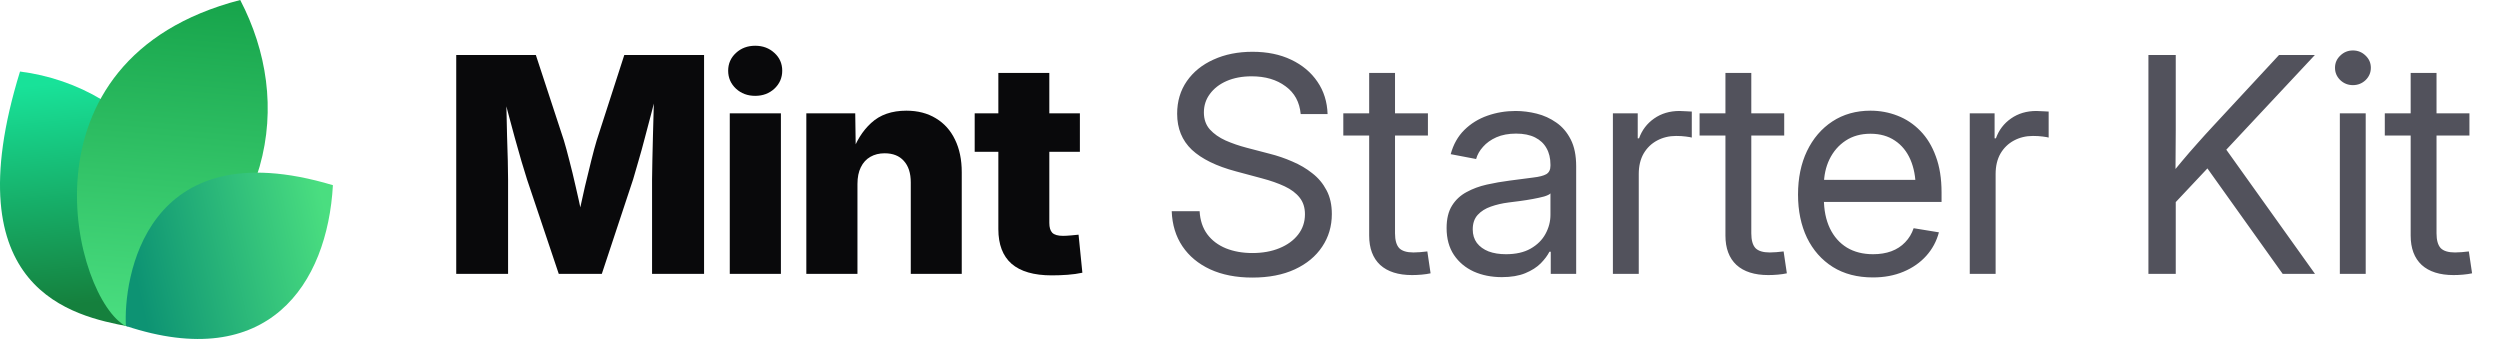
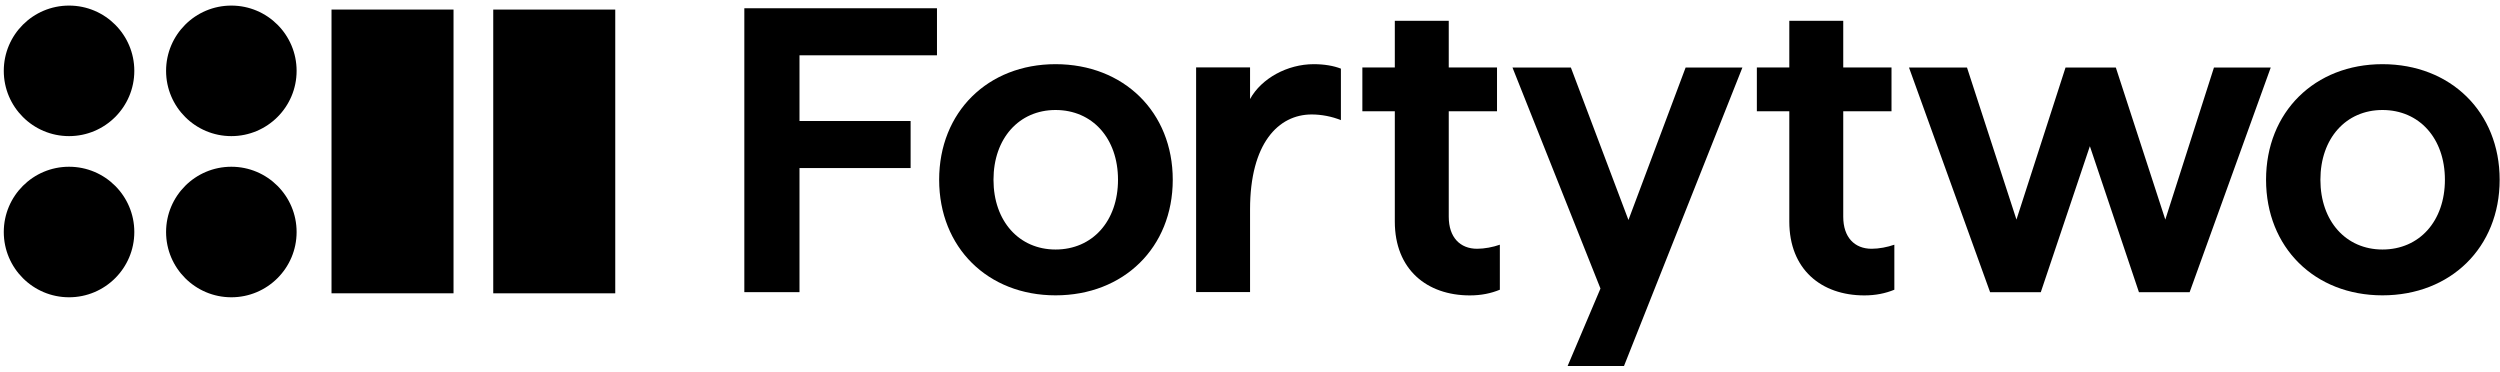
- <svg xmlns="http://www.w3.org/2000/svg" width="177" height="24" viewBox="0 0 177 24" fill="none">
-   <path d="M9.061 23.108C5.268 22.377 -3.391 20.627 1.417 5.064C9.634 6.099 16.973 14.064 9.061 23.108Z" fill="url(#paint0_linear_17557_2020)" />
-   <path d="M8.919 23.094C5.276 21.222 0.784 4.209 17.007 0C20.757 7.193 19.621 16.545 8.919 23.094Z" fill="url(#paint1_linear_17557_2020)" />
-   <path d="M8.914 23.079C8.735 19.882 10.159 9.085 23.57 13.111C23.181 20.123 18.984 26.418 8.914 23.079Z" fill="url(#paint2_linear_17557_2020)" />
-   <path d="M32.301 19.392V3.894H37.938L39.925 9.948C40.036 10.315 40.164 10.787 40.31 11.362C40.462 11.938 40.611 12.552 40.757 13.204C40.91 13.855 41.048 14.483 41.173 15.086C41.305 15.682 41.412 16.192 41.495 16.615H40.695C40.771 16.192 40.871 15.682 40.996 15.086C41.128 14.49 41.267 13.866 41.412 13.214C41.565 12.562 41.714 11.948 41.86 11.373C42.005 10.79 42.133 10.315 42.244 9.948L44.2 3.894H49.848V19.392H46.166V12.704C46.166 12.357 46.173 11.917 46.187 11.383C46.2 10.849 46.214 10.27 46.228 9.646C46.249 9.022 46.266 8.391 46.28 7.753C46.301 7.115 46.311 6.519 46.311 5.964H46.623C46.485 6.561 46.332 7.181 46.166 7.826C45.999 8.471 45.833 9.102 45.666 9.719C45.507 10.336 45.351 10.901 45.198 11.414C45.053 11.928 44.928 12.357 44.824 12.704L42.608 19.392H39.561L37.314 12.704C37.203 12.357 37.072 11.928 36.919 11.414C36.773 10.901 36.614 10.34 36.441 9.729C36.274 9.112 36.104 8.481 35.931 7.836C35.764 7.192 35.608 6.567 35.463 5.964H35.827C35.834 6.512 35.844 7.105 35.858 7.743C35.872 8.374 35.886 9.005 35.9 9.636C35.92 10.26 35.938 10.839 35.952 11.373C35.965 11.907 35.972 12.351 35.972 12.704V19.392H32.301ZM51.668 19.392V8.024H55.288V19.392H51.668ZM53.468 6.786C52.927 6.786 52.473 6.616 52.105 6.276C51.738 5.93 51.554 5.507 51.554 5.007C51.554 4.508 51.738 4.088 52.105 3.749C52.473 3.409 52.927 3.239 53.468 3.239C54.009 3.239 54.463 3.409 54.83 3.749C55.198 4.082 55.382 4.501 55.382 5.007C55.382 5.507 55.198 5.93 54.83 6.276C54.463 6.616 54.009 6.786 53.468 6.786ZM60.708 13.027V19.392H57.088V8.024H60.551L60.593 10.967H60.281C60.593 10.024 61.061 9.268 61.685 8.7C62.309 8.124 63.138 7.836 64.171 7.836C64.975 7.836 65.672 8.017 66.262 8.377C66.851 8.731 67.302 9.234 67.614 9.885C67.933 10.537 68.092 11.307 68.092 12.194V19.392H64.483V12.912C64.483 12.26 64.32 11.754 63.994 11.394C63.675 11.033 63.221 10.853 62.632 10.853C62.25 10.853 61.914 10.936 61.623 11.102C61.332 11.269 61.106 11.515 60.947 11.841C60.787 12.16 60.708 12.555 60.708 13.027ZM76.456 8.024V10.749H69.008V8.024H76.456ZM70.683 5.163H74.292V15.783C74.292 16.102 74.361 16.334 74.5 16.48C74.646 16.625 74.899 16.698 75.259 16.698C75.405 16.698 75.596 16.688 75.831 16.667C76.074 16.646 76.251 16.629 76.362 16.615L76.632 19.309C76.313 19.378 75.963 19.427 75.582 19.455C75.207 19.482 74.836 19.496 74.469 19.496C73.2 19.496 72.25 19.222 71.619 18.674C70.995 18.127 70.683 17.308 70.683 16.22V5.163Z" fill="#09090B" />
-   <path d="M88.667 19.652C87.523 19.652 86.528 19.458 85.682 19.07C84.843 18.681 84.188 18.137 83.716 17.437C83.245 16.736 82.992 15.908 82.957 14.951H84.933C84.968 15.596 85.148 16.14 85.474 16.584C85.8 17.021 86.24 17.354 86.795 17.582C87.35 17.804 87.974 17.915 88.667 17.915C89.388 17.915 90.026 17.801 90.581 17.572C91.143 17.343 91.583 17.024 91.902 16.615C92.228 16.199 92.391 15.717 92.391 15.169C92.391 14.698 92.266 14.306 92.017 13.994C91.767 13.675 91.413 13.408 90.956 13.193C90.498 12.978 89.954 12.787 89.323 12.621L87.502 12.132C86.123 11.765 85.082 11.255 84.382 10.603C83.689 9.944 83.342 9.095 83.342 8.055C83.342 7.174 83.571 6.404 84.028 5.746C84.486 5.087 85.117 4.577 85.921 4.217C86.726 3.849 87.645 3.666 88.678 3.666C89.718 3.666 90.63 3.853 91.413 4.227C92.204 4.602 92.824 5.122 93.275 5.787C93.726 6.446 93.965 7.209 93.993 8.076H92.089C92.013 7.23 91.656 6.574 91.018 6.11C90.387 5.638 89.586 5.403 88.615 5.403C87.95 5.403 87.36 5.513 86.847 5.735C86.341 5.957 85.946 6.262 85.661 6.651C85.377 7.032 85.235 7.469 85.235 7.961C85.235 8.447 85.377 8.849 85.661 9.168C85.946 9.48 86.317 9.74 86.774 9.948C87.232 10.149 87.724 10.319 88.251 10.457L89.884 10.884C90.439 11.023 90.977 11.206 91.496 11.435C92.023 11.657 92.495 11.934 92.911 12.267C93.334 12.593 93.67 12.995 93.92 13.474C94.17 13.945 94.294 14.504 94.294 15.149C94.294 16.015 94.066 16.788 93.608 17.468C93.157 18.148 92.512 18.681 91.673 19.07C90.834 19.458 89.832 19.652 88.667 19.652ZM101.097 8.024V9.594H95.106V8.024H101.097ZM96.937 5.163H98.767V16.521C98.767 17 98.865 17.347 99.059 17.562C99.26 17.77 99.6 17.874 100.078 17.874C100.21 17.874 100.366 17.867 100.546 17.853C100.733 17.832 100.903 17.815 101.056 17.801L101.285 19.351C101.097 19.392 100.886 19.423 100.65 19.444C100.414 19.465 100.189 19.475 99.974 19.475C98.996 19.475 98.244 19.236 97.717 18.758C97.197 18.272 96.937 17.579 96.937 16.677V5.163ZM106.33 19.621C105.595 19.621 104.932 19.489 104.343 19.226C103.754 18.955 103.285 18.564 102.939 18.05C102.592 17.53 102.419 16.896 102.419 16.147C102.419 15.495 102.547 14.965 102.804 14.556C103.06 14.146 103.403 13.828 103.833 13.599C104.263 13.363 104.742 13.186 105.269 13.068C105.796 12.95 106.333 12.857 106.881 12.787C107.574 12.69 108.132 12.617 108.555 12.569C108.978 12.52 109.287 12.441 109.481 12.33C109.675 12.212 109.772 12.014 109.772 11.737V11.654C109.772 11.203 109.679 10.815 109.492 10.489C109.311 10.163 109.041 9.91 108.68 9.729C108.32 9.549 107.872 9.459 107.338 9.459C106.805 9.459 106.34 9.546 105.945 9.719C105.556 9.892 105.241 10.118 104.998 10.395C104.755 10.665 104.593 10.953 104.509 11.258L102.71 10.915C102.897 10.222 103.22 9.65 103.677 9.199C104.135 8.748 104.679 8.412 105.31 8.19C105.941 7.968 106.607 7.857 107.307 7.857C107.8 7.857 108.295 7.92 108.795 8.044C109.301 8.169 109.765 8.381 110.188 8.679C110.611 8.97 110.951 9.369 111.208 9.875C111.464 10.374 111.593 11.005 111.593 11.768V19.392H109.793V17.822H109.7C109.568 18.085 109.363 18.359 109.086 18.643C108.809 18.921 108.444 19.153 107.994 19.34C107.543 19.527 106.988 19.621 106.33 19.621ZM106.621 17.998C107.321 17.998 107.904 17.867 108.368 17.603C108.84 17.333 109.19 16.986 109.419 16.563C109.654 16.133 109.772 15.682 109.772 15.211V13.692C109.703 13.769 109.554 13.841 109.325 13.911C109.096 13.973 108.829 14.032 108.524 14.088C108.226 14.143 107.921 14.192 107.609 14.233C107.304 14.275 107.033 14.309 106.798 14.337C106.354 14.393 105.938 14.49 105.549 14.628C105.168 14.76 104.86 14.954 104.624 15.211C104.388 15.467 104.27 15.811 104.27 16.241C104.27 16.615 104.367 16.934 104.561 17.198C104.762 17.461 105.04 17.662 105.393 17.801C105.747 17.933 106.156 17.998 106.621 17.998ZM114.193 19.392V8.024H115.951V9.792H116.045C116.253 9.209 116.61 8.741 117.116 8.388C117.622 8.034 118.219 7.857 118.905 7.857C119.058 7.857 119.217 7.864 119.384 7.878C119.55 7.885 119.682 7.892 119.779 7.899V9.74C119.716 9.719 119.578 9.695 119.363 9.667C119.155 9.639 118.922 9.625 118.666 9.625C118.174 9.625 117.726 9.733 117.324 9.948C116.922 10.163 116.603 10.471 116.367 10.874C116.138 11.276 116.024 11.758 116.024 12.319V19.392H114.193ZM126.322 8.024V9.594H120.33V8.024H126.322ZM122.161 5.163H123.992V16.521C123.992 17 124.089 17.347 124.283 17.562C124.484 17.77 124.824 17.874 125.302 17.874C125.434 17.874 125.59 17.867 125.77 17.853C125.958 17.832 126.127 17.815 126.28 17.801L126.509 19.351C126.322 19.392 126.11 19.423 125.874 19.444C125.639 19.465 125.413 19.475 125.198 19.475C124.221 19.475 123.468 19.236 122.941 18.758C122.421 18.272 122.161 17.579 122.161 16.677V5.163ZM132.604 19.642C131.502 19.642 130.555 19.396 129.765 18.903C128.974 18.404 128.364 17.714 127.934 16.834C127.511 15.946 127.3 14.927 127.3 13.775C127.3 12.611 127.511 11.584 127.934 10.697C128.364 9.802 128.964 9.102 129.734 8.596C130.51 8.089 131.408 7.836 132.428 7.836C133.1 7.836 133.738 7.954 134.341 8.19C134.952 8.426 135.489 8.783 135.954 9.261C136.425 9.74 136.793 10.343 137.056 11.071C137.327 11.792 137.462 12.645 137.462 13.63V14.296H128.433V12.735H136.463L135.631 13.297C135.631 12.541 135.506 11.876 135.257 11.3C135.007 10.725 134.643 10.277 134.165 9.958C133.686 9.632 133.107 9.469 132.428 9.469C131.748 9.469 131.162 9.632 130.67 9.958C130.177 10.284 129.796 10.725 129.526 11.279C129.262 11.827 129.13 12.441 129.13 13.12V14.046C129.13 14.864 129.273 15.572 129.557 16.168C129.841 16.757 130.243 17.211 130.763 17.53C131.283 17.842 131.901 17.998 132.615 17.998C133.093 17.998 133.523 17.929 133.905 17.79C134.293 17.645 134.619 17.433 134.882 17.156C135.153 16.879 135.354 16.546 135.486 16.157L137.275 16.449C137.108 17.08 136.81 17.634 136.38 18.113C135.95 18.591 135.413 18.966 134.768 19.236C134.123 19.507 133.402 19.642 132.604 19.642ZM139.459 19.392V8.024H141.217V9.792H141.311C141.519 9.209 141.876 8.741 142.382 8.388C142.888 8.034 143.485 7.857 144.171 7.857C144.324 7.857 144.483 7.864 144.649 7.878C144.816 7.885 144.948 7.892 145.045 7.899V9.74C144.982 9.719 144.844 9.695 144.629 9.667C144.421 9.639 144.188 9.625 143.932 9.625C143.439 9.625 142.992 9.733 142.59 9.948C142.188 10.163 141.869 10.471 141.633 10.874C141.404 11.276 141.29 11.758 141.29 12.319V19.392H139.459ZM153.429 14.961V12.715C153.783 12.257 154.136 11.82 154.49 11.404C154.844 10.981 155.204 10.565 155.572 10.156C155.939 9.74 156.314 9.327 156.695 8.918L161.355 3.894H163.893L157.277 10.967H157.184L153.429 14.961ZM152.108 19.392V3.894H154.043V9.241L154.022 12.559L154.043 13.505V19.392H152.108ZM161.615 19.392L155.967 11.477L157.173 9.969L163.903 19.392H161.615ZM165.661 19.392V8.024H167.492V19.392H165.661ZM166.587 6.027C166.24 6.027 165.942 5.909 165.692 5.673C165.443 5.43 165.318 5.139 165.318 4.799C165.318 4.459 165.443 4.172 165.692 3.936C165.942 3.693 166.24 3.572 166.587 3.572C166.934 3.572 167.232 3.693 167.482 3.936C167.731 4.172 167.856 4.459 167.856 4.799C167.856 5.139 167.731 5.43 167.482 5.673C167.232 5.909 166.934 6.027 166.587 6.027ZM174.836 8.024V9.594H168.844V8.024H174.836ZM170.675 5.163H172.506V16.521C172.506 17 172.603 17.347 172.797 17.562C172.998 17.77 173.338 17.874 173.816 17.874C173.948 17.874 174.104 17.867 174.284 17.853C174.472 17.832 174.641 17.815 174.794 17.801L175.023 19.351C174.836 19.392 174.624 19.423 174.388 19.444C174.153 19.465 173.927 19.475 173.712 19.475C172.735 19.475 171.982 19.236 171.455 18.758C170.935 18.272 170.675 17.579 170.675 16.677V5.163Z" fill="#52525C" />
-   <defs>
-     <linearGradient id="paint0_linear_17557_2020" x1="3.776" y1="5.916" x2="5.232" y2="21.559" gradientUnits="userSpaceOnUse">
-       <stop stop-color="#18E299" />
-       <stop offset="1" stop-color="#15803D" />
-     </linearGradient>
-     <linearGradient id="paint1_linear_17557_2020" x1="12.171" y1="-0.718" x2="10.19" y2="22.983" gradientUnits="userSpaceOnUse">
-       <stop stop-color="#16A34A" />
-       <stop offset="1" stop-color="#4ADE80" />
-     </linearGradient>
-     <linearGradient id="paint2_linear_17557_2020" x1="23.133" y1="15.353" x2="9.338" y2="18.52" gradientUnits="userSpaceOnUse">
-       <stop stop-color="#4ADE80" />
-       <stop offset="1" stop-color="#0D9373" />
-     </linearGradient>
-   </defs>
+ <svg xmlns="http://www.w3.org/2000/svg" width="330" height="49" class="xl:w-auto w-[211px]" viewBox="0 0 330 49" fill="none">
+   <path d="M314.484 38.985C305.543 38.985 299.119 32.668 299.119 23.728C299.119 14.788 305.543 8.471 314.484 8.471C323.477 8.471 329.955 14.788 329.955 23.728C329.955 32.668 323.477 38.985 314.484 38.985ZM314.484 32.936C319.355 32.936 322.728 29.189 322.728 23.728C322.728 18.267 319.355 14.52 314.484 14.52C309.665 14.52 306.293 18.267 306.293 23.728C306.293 29.189 309.665 32.936 314.484 32.936Z" fill="black" />
+   <path d="M262.693 38.568L251.986 8.91H259.642L266.173 28.986L272.651 8.91H279.289L285.82 28.986L292.244 8.91H299.739L289.032 38.568H282.34L275.863 19.296L269.385 38.568H262.693Z" fill="black" />
+   <path d="M246.092 38.993C240.417 38.993 236.188 35.567 236.188 29.25V14.688H231.905V8.906H236.188V2.75H243.308V8.906H249.679V14.688H243.308V28.607C243.308 31.337 244.807 32.837 247.056 32.837C248.019 32.837 249.143 32.622 250.054 32.301V38.243C248.876 38.725 247.591 38.993 246.092 38.993Z" fill="black" />
+   <path d="M206.925 48.312L211.262 38.087L199.645 8.91H207.354L214.955 29.039L222.504 8.91H229.999L214.367 48.312H206.925Z" fill="black" />
+   <path d="M194.019 38.993C188.344 38.993 184.115 35.567 184.115 29.25V14.688H179.832V8.906H184.115V2.75H191.235V8.906H197.606V14.688H191.235V28.607C191.235 31.337 192.734 32.837 194.982 32.837C195.946 32.837 197.07 32.622 197.98 32.301V38.243C196.803 38.725 195.518 38.993 194.019 38.993Z" fill="black" />
+   <path d="M157.887 38.557V8.899H165.007V13.075C166.506 10.344 169.932 8.471 173.412 8.471C174.804 8.471 176.035 8.685 176.999 9.06V15.858C175.821 15.377 174.429 15.109 173.144 15.109C168.754 15.109 165.007 18.91 165.007 27.636V38.557H157.887Z" fill="black" />
+   <path d="M139.332 38.985C130.392 38.985 123.968 32.668 123.968 23.728C123.968 14.788 130.392 8.471 139.332 8.471C148.326 8.471 154.804 14.788 154.804 23.728C154.804 32.668 148.326 38.985 139.332 38.985ZM139.332 32.936C144.204 32.936 147.577 29.189 147.577 23.728C147.577 18.267 144.204 14.52 139.332 14.52C134.514 14.52 131.141 18.267 131.141 23.728C131.141 29.189 134.514 32.936 139.332 32.936Z" fill="black" />
+   <path d="M98.252 38.564V1.09H123.681V7.3H105.533V15.973H120.201V22.183H105.533V38.564H98.252Z" fill="black" />
+   <rect x="81.214" y="1.264" width="37.454" height="16.105" transform="rotate(90 81.2139 1.26367)" fill="black" />
+   <rect x="59.865" y="1.262" width="37.454" height="16.105" transform="rotate(90 59.8652 1.26172)" fill="black" />
+   <circle cx="9.114" cy="9.352" r="8.615" transform="rotate(-180 9.11401 9.35229)" fill="black" />
+   <circle cx="9.114" cy="30.626" r="8.615" transform="rotate(-180 9.11401 30.6257)" fill="black" />
+   <circle cx="30.538" cy="9.352" r="8.615" transform="rotate(-180 30.5378 9.35229)" fill="black" />
+   <circle cx="30.538" cy="30.626" r="8.615" transform="rotate(-180 30.5378 30.6257)" fill="black" />
</svg>
